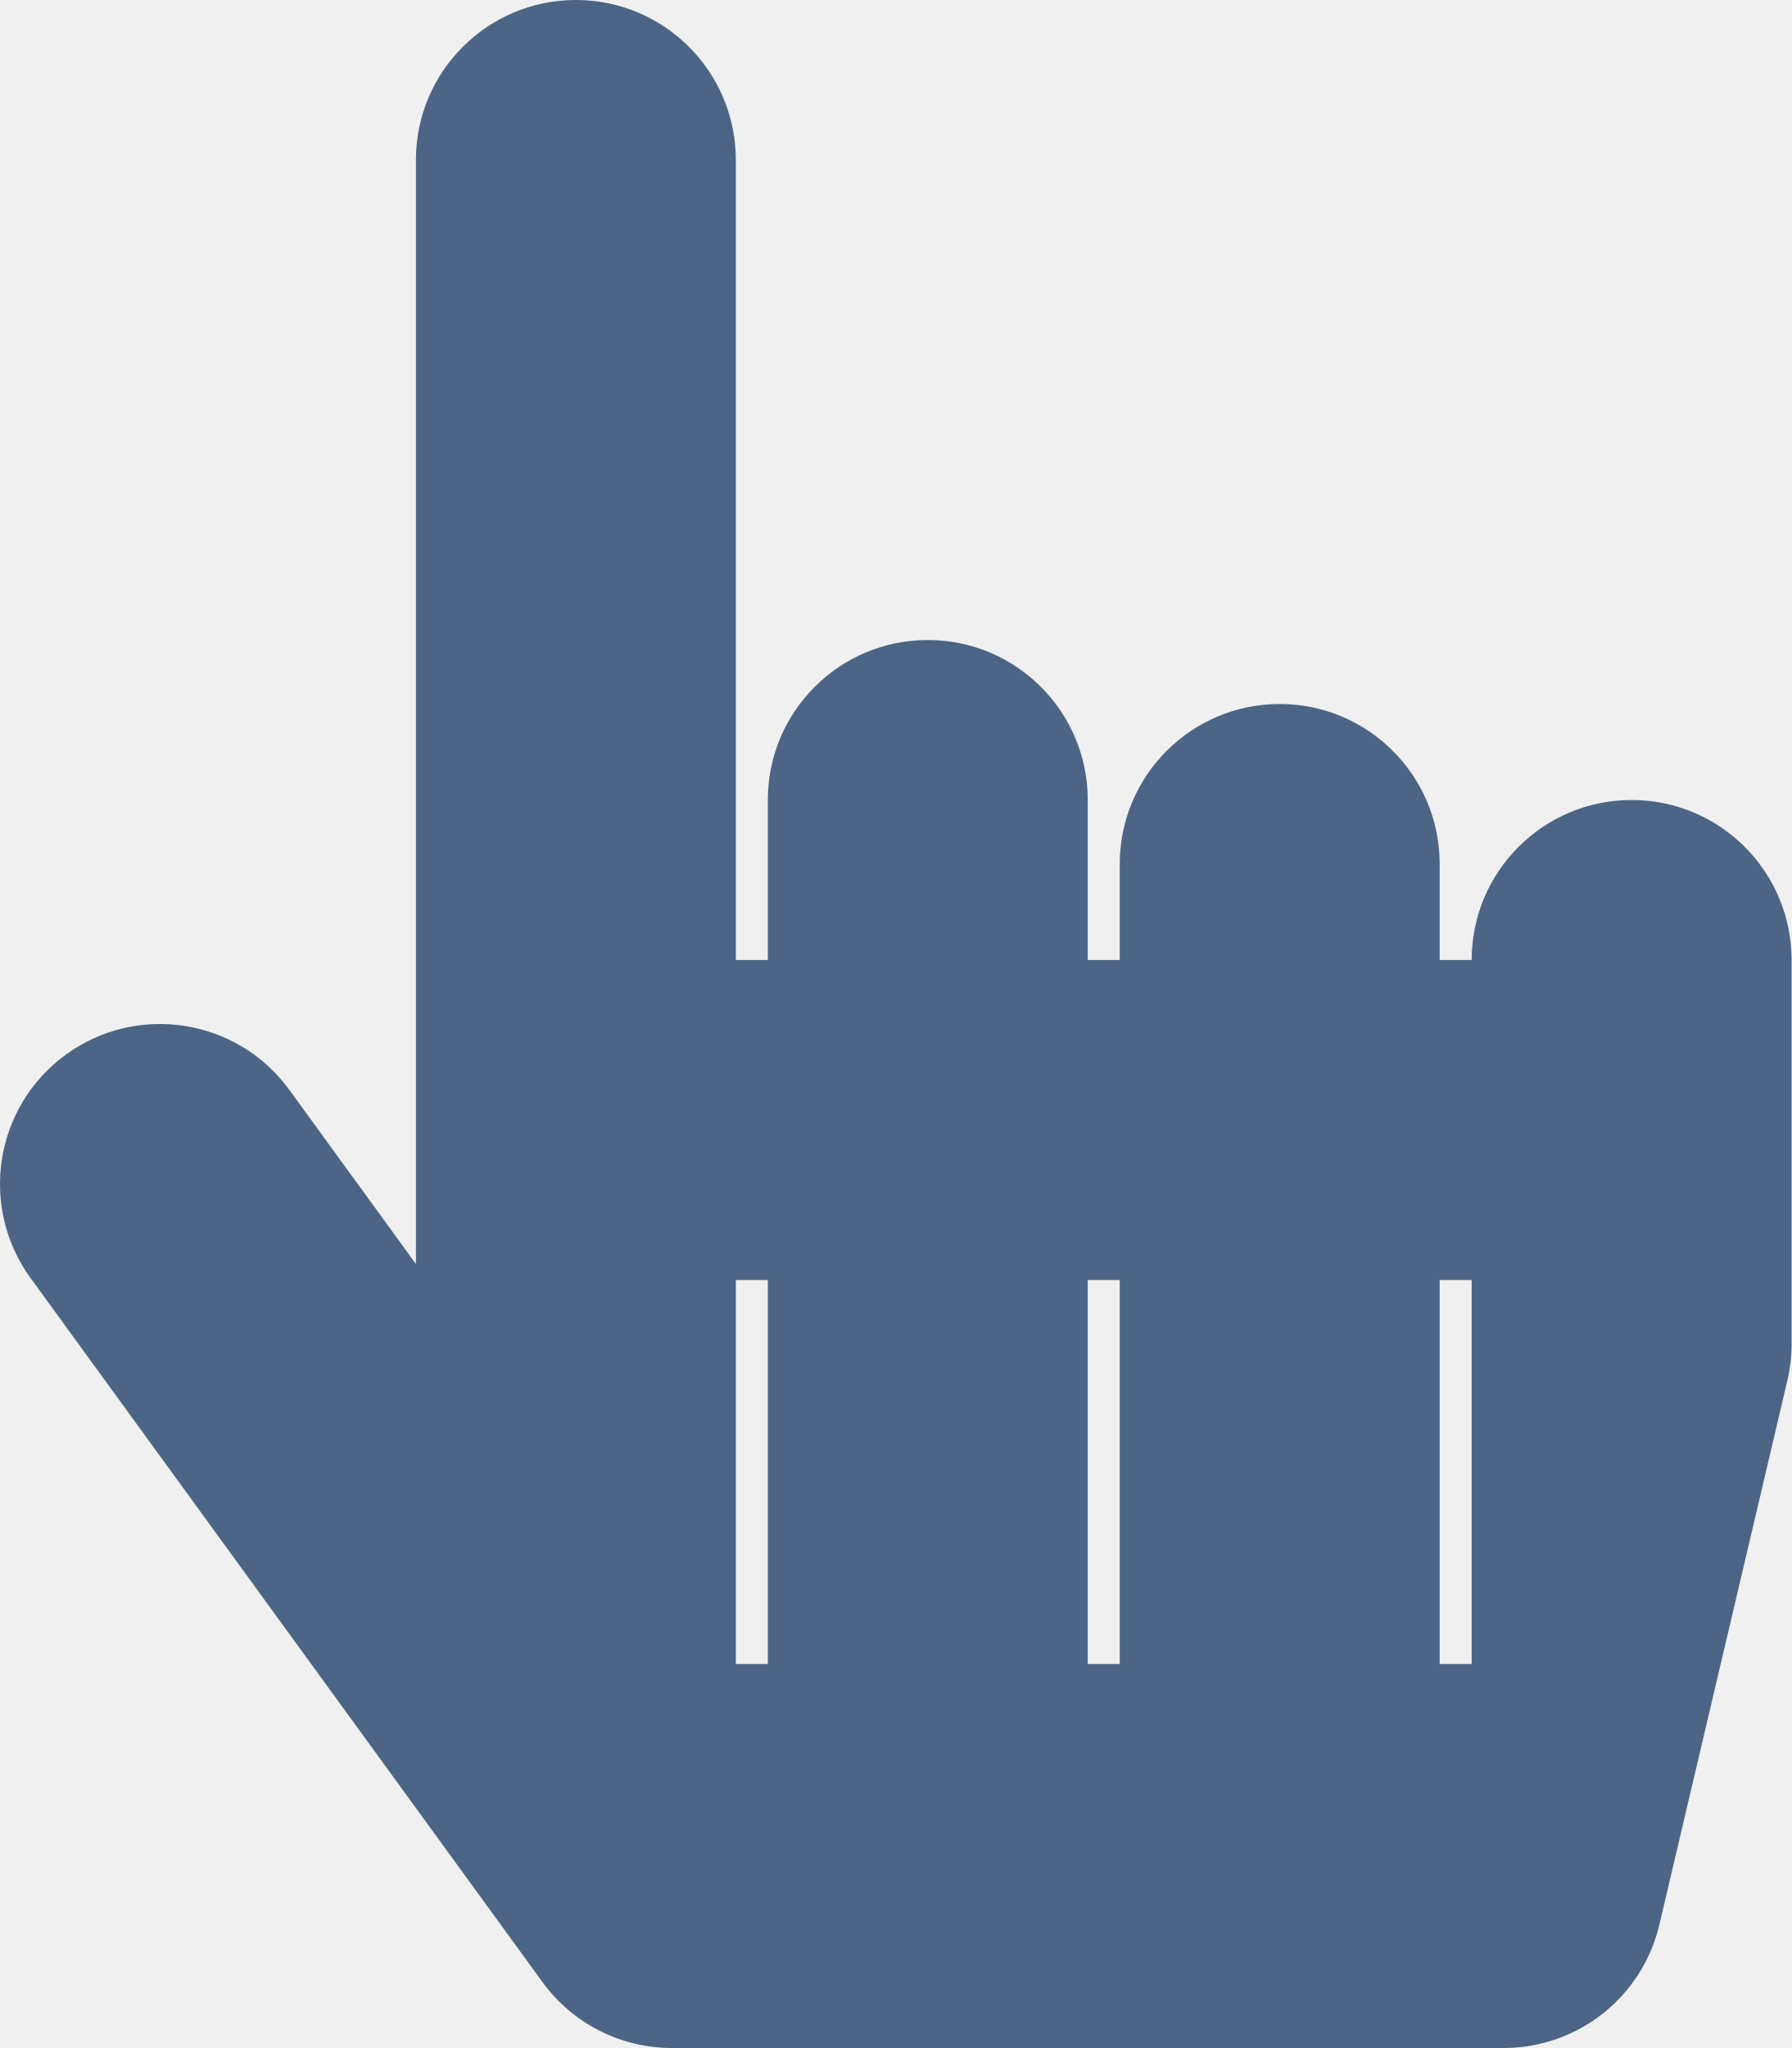
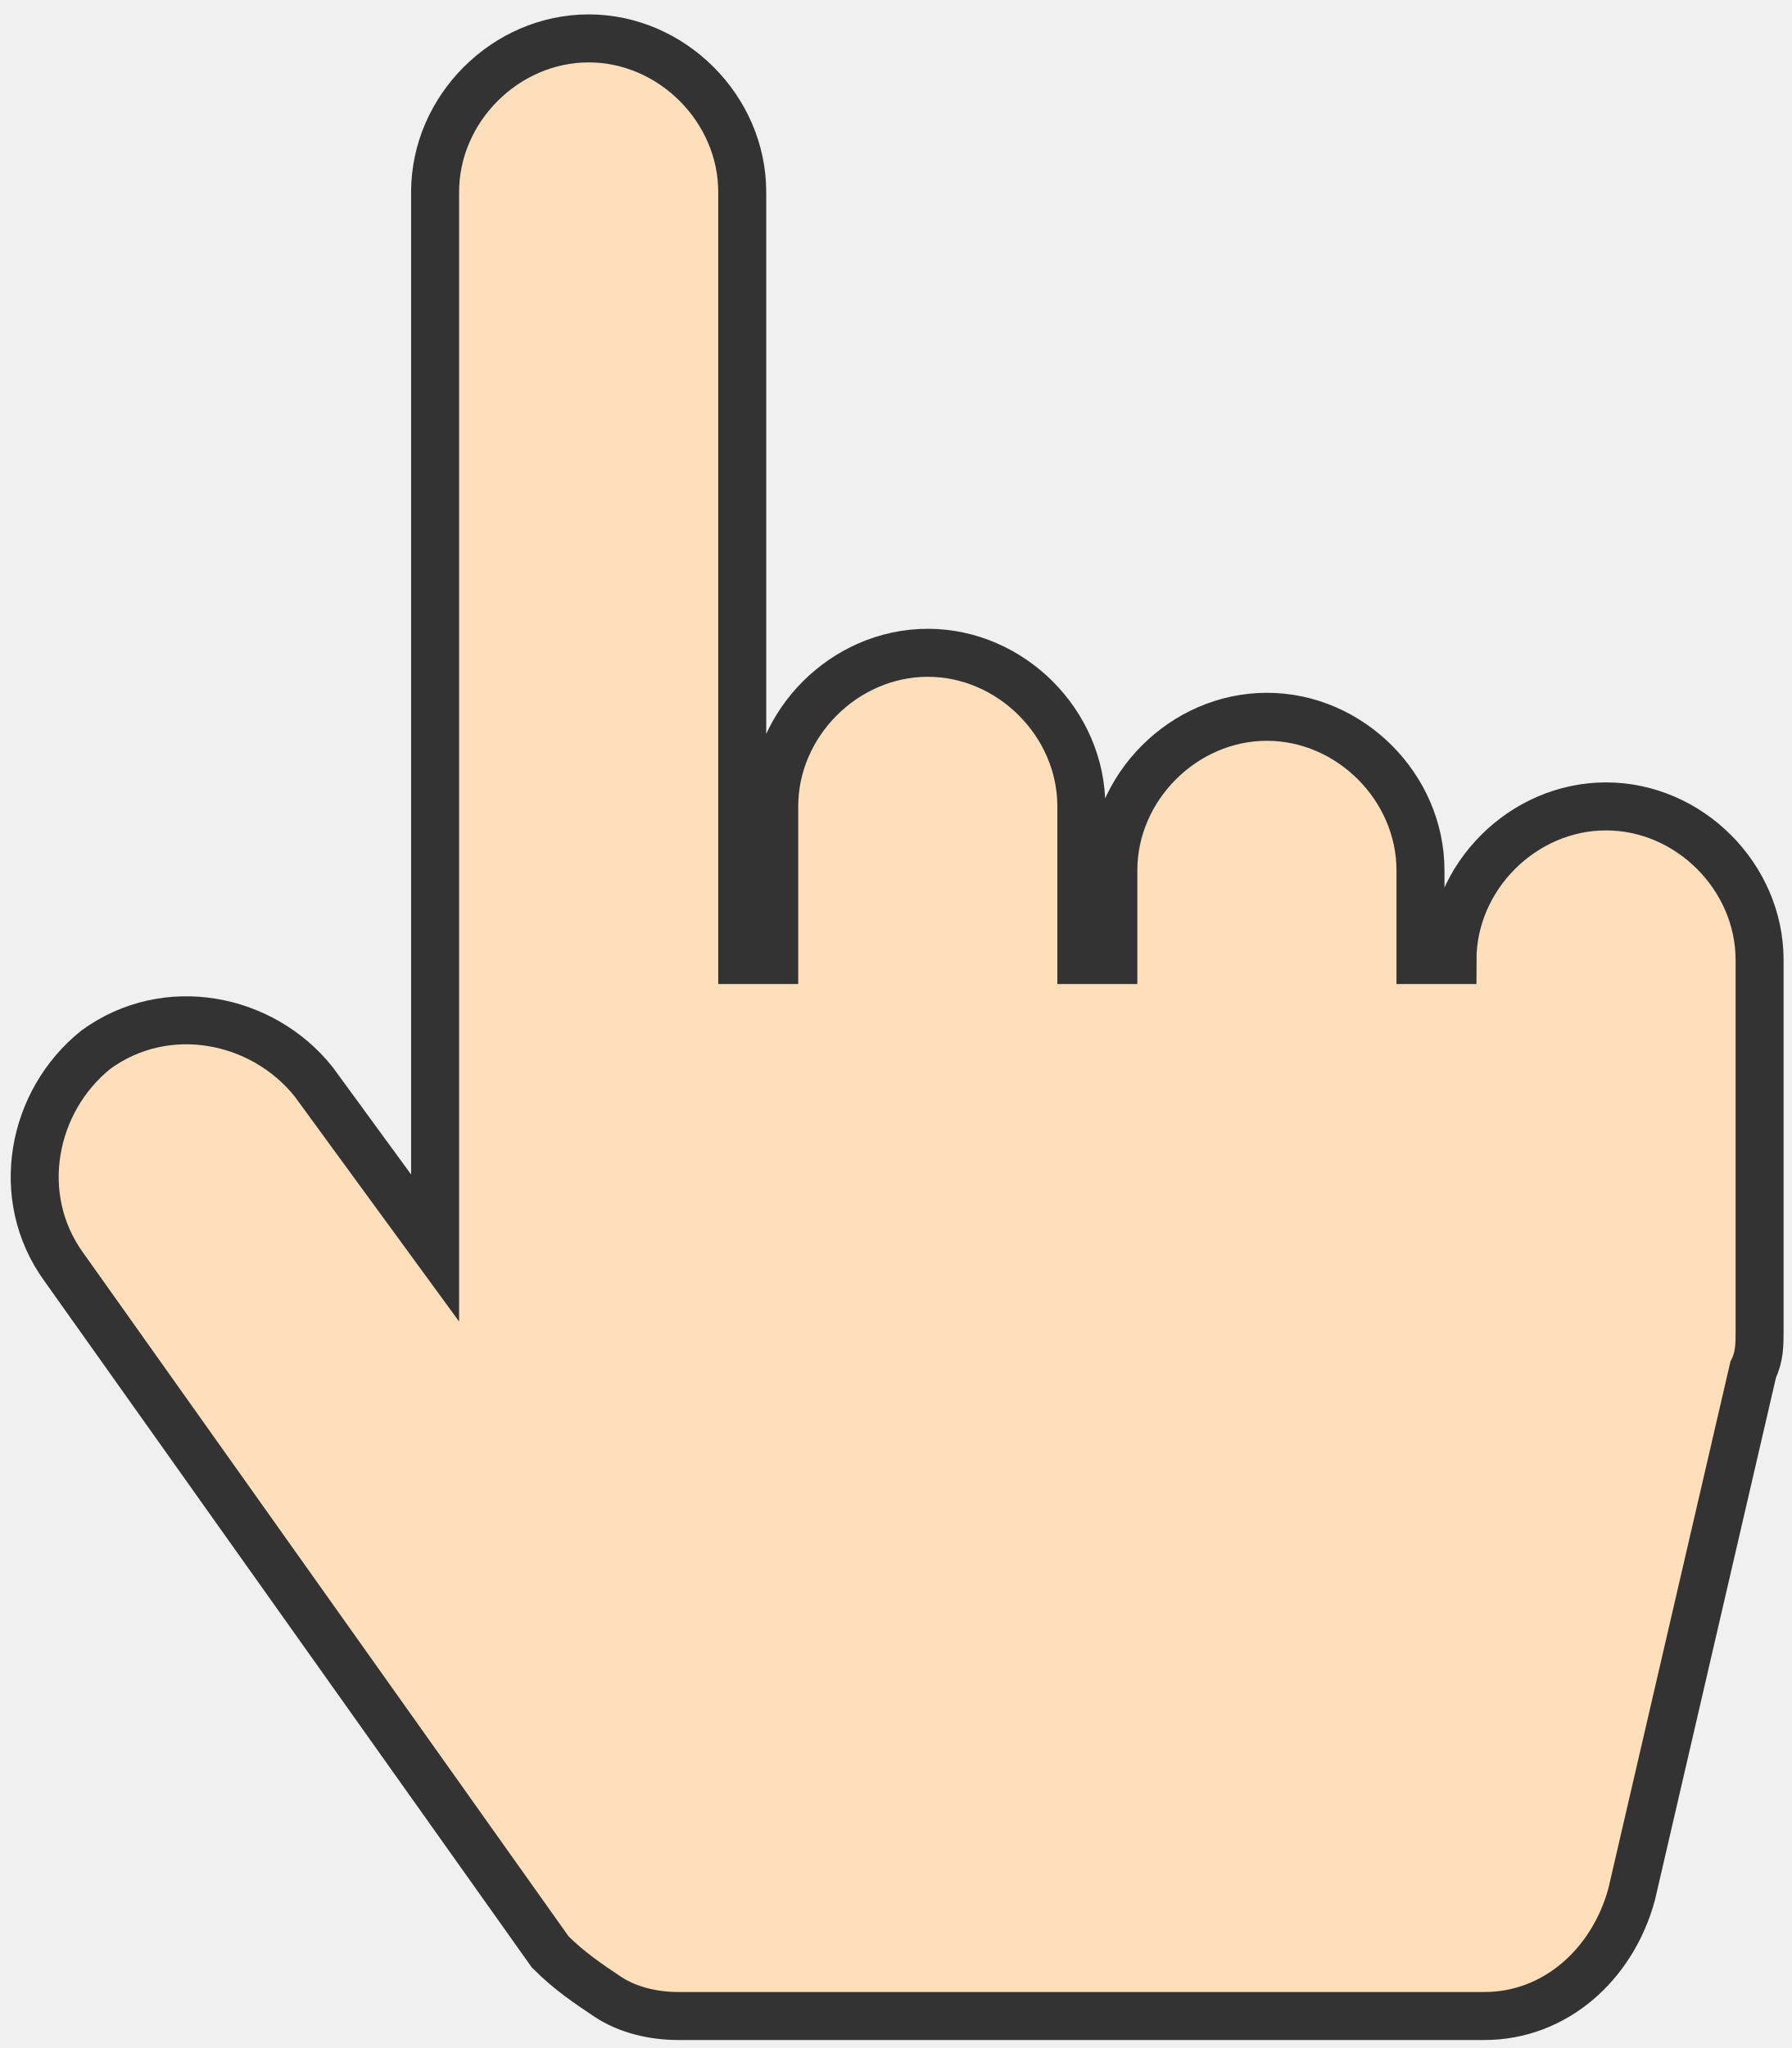
- <svg xmlns="http://www.w3.org/2000/svg" width="28" height="32" viewBox="0 0 448 512" fill="none">
-   <g clip-path="url(#clip0)">
-     <path d="M448 240V336C448 339.084 447.644 342.159 446.937 345.162L414.937 481.162C410.686 499.23 394.562 512 376 512H168C161.691 512 155.471 510.507 149.849 507.644C144.227 504.781 139.361 500.629 135.65 495.527L7.653 319.527C-5.34 301.661 -1.39 276.644 16.475 263.651C34.342 250.657 59.359 254.608 72.352 272.474L104 315.992V40C104 17.909 121.908 0 144 0C166.092 0 184 17.909 184 40V240H192V200C192 177.909 209.908 160 232 160C254.092 160 272 177.909 272 200V240H280V216C280 193.909 297.908 176 320 176C342.092 176 360 193.909 360 216V240H368C368 217.909 385.908 200 408 200C430.092 200 448 217.909 448 240ZM192 320H184V416H192V320ZM280 320H272V416H280V320ZM368 320H360V416H368V320Z" fill="#4C6586" />
-   </g>
-   <defs>
-     <clipPath id="clip0">
-       <rect width="448" height="512" fill="white" />
-     </clipPath>
-   </defs>
+ <svg xmlns="http://www.w3.org/2000/svg" version="1.1" id="Ebene_1" x="0px" y="0px" width="28px" height="32px" viewBox="0 0 28 32" enable-background="new 0 0 28 32" xml:space="preserve">
+   <rect id="SVGID_14_" x="0.5" y="0.6" fill="none" width="27" height="30.9" />
+   <path fill="#FFDFBA" stroke="#333333" stroke-width="0.75" stroke-miterlimit="10" d="M27.5,15v5.8c0,0.2,0,0.4-0.1,0.6l-1.9,8.2  c-0.3,1.1-1.2,1.9-2.3,1.9H10.6c-0.4,0-0.8-0.1-1.1-0.3c-0.3-0.2-0.6-0.4-0.9-0.7L1,19.8c-0.8-1.1-0.5-2.6,0.5-3.4  c1.1-0.8,2.6-0.5,3.4,0.5l1.9,2.6V3c0-1.3,1.1-2.4,2.4-2.4s2.4,1.1,2.4,2.4V15h0.5v-2.4c0-1.3,1.1-2.4,2.4-2.4s2.4,1.1,2.4,2.4V15  h0.5v-1.4c0-1.3,1.1-2.4,2.4-2.4s2.4,1.1,2.4,2.4V15h0.5c0-1.3,1.1-2.4,2.4-2.4C26.4,12.6,27.5,13.7,27.5,15z" />
</svg>
